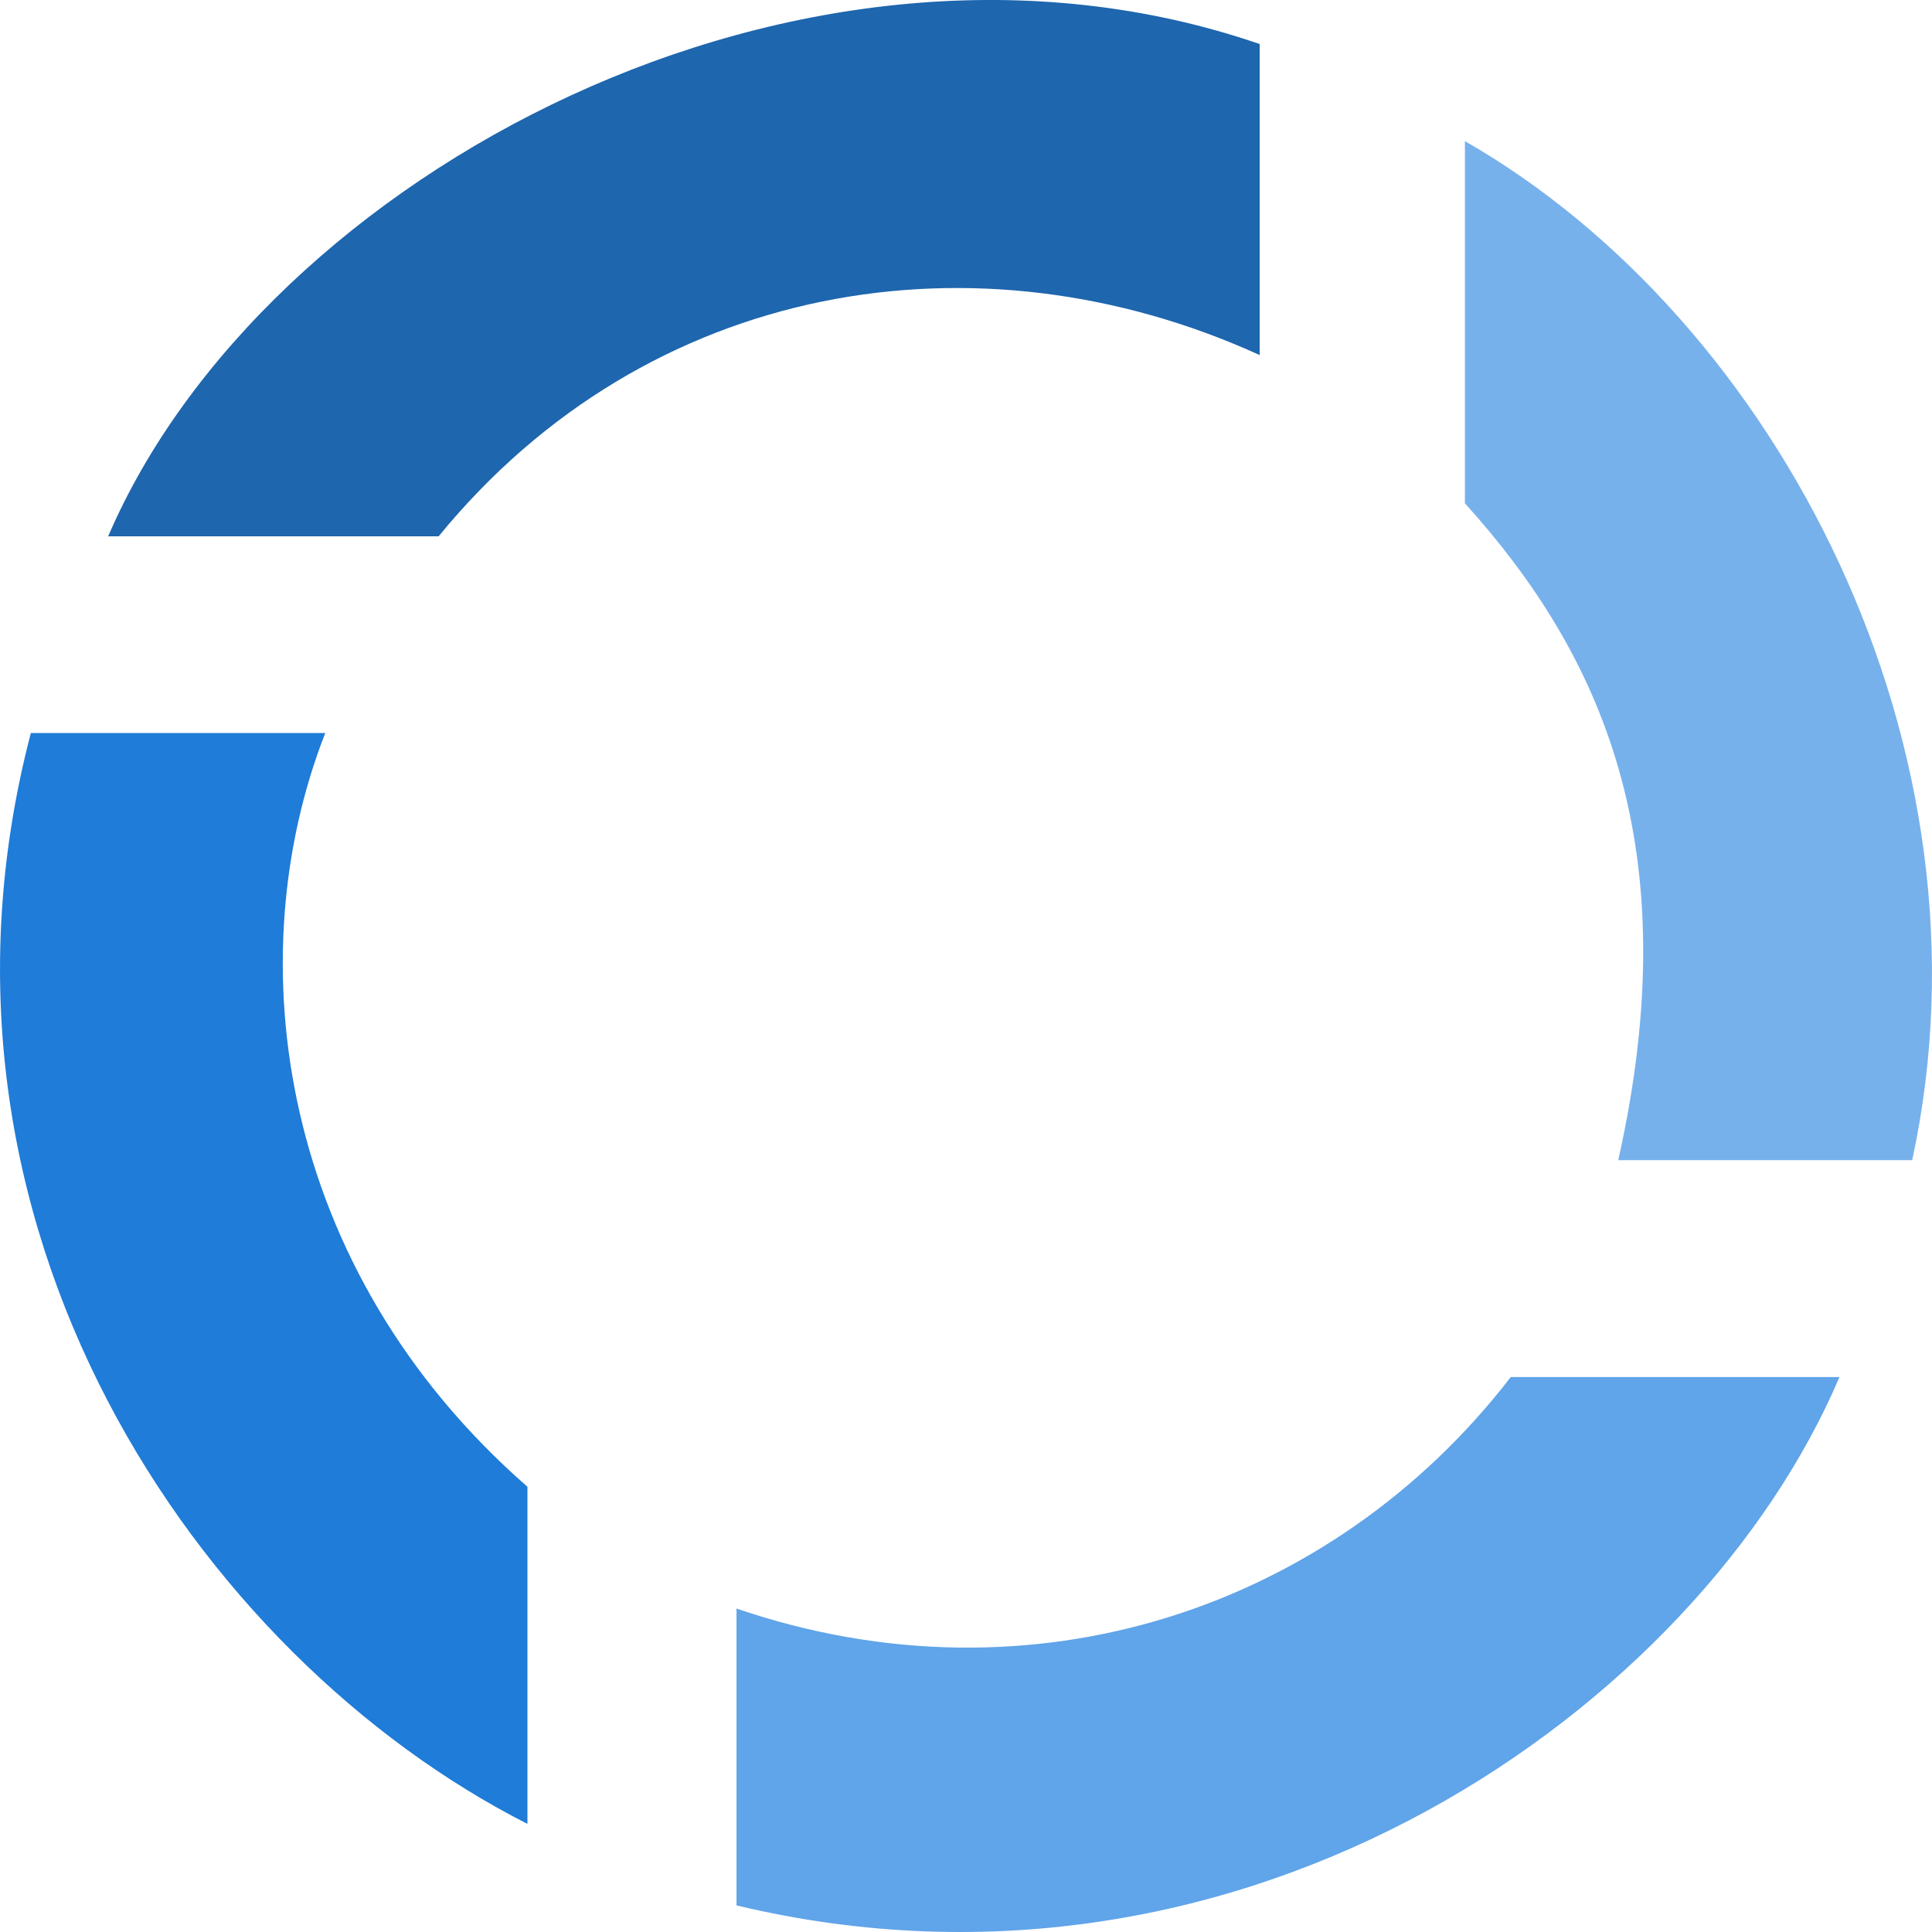
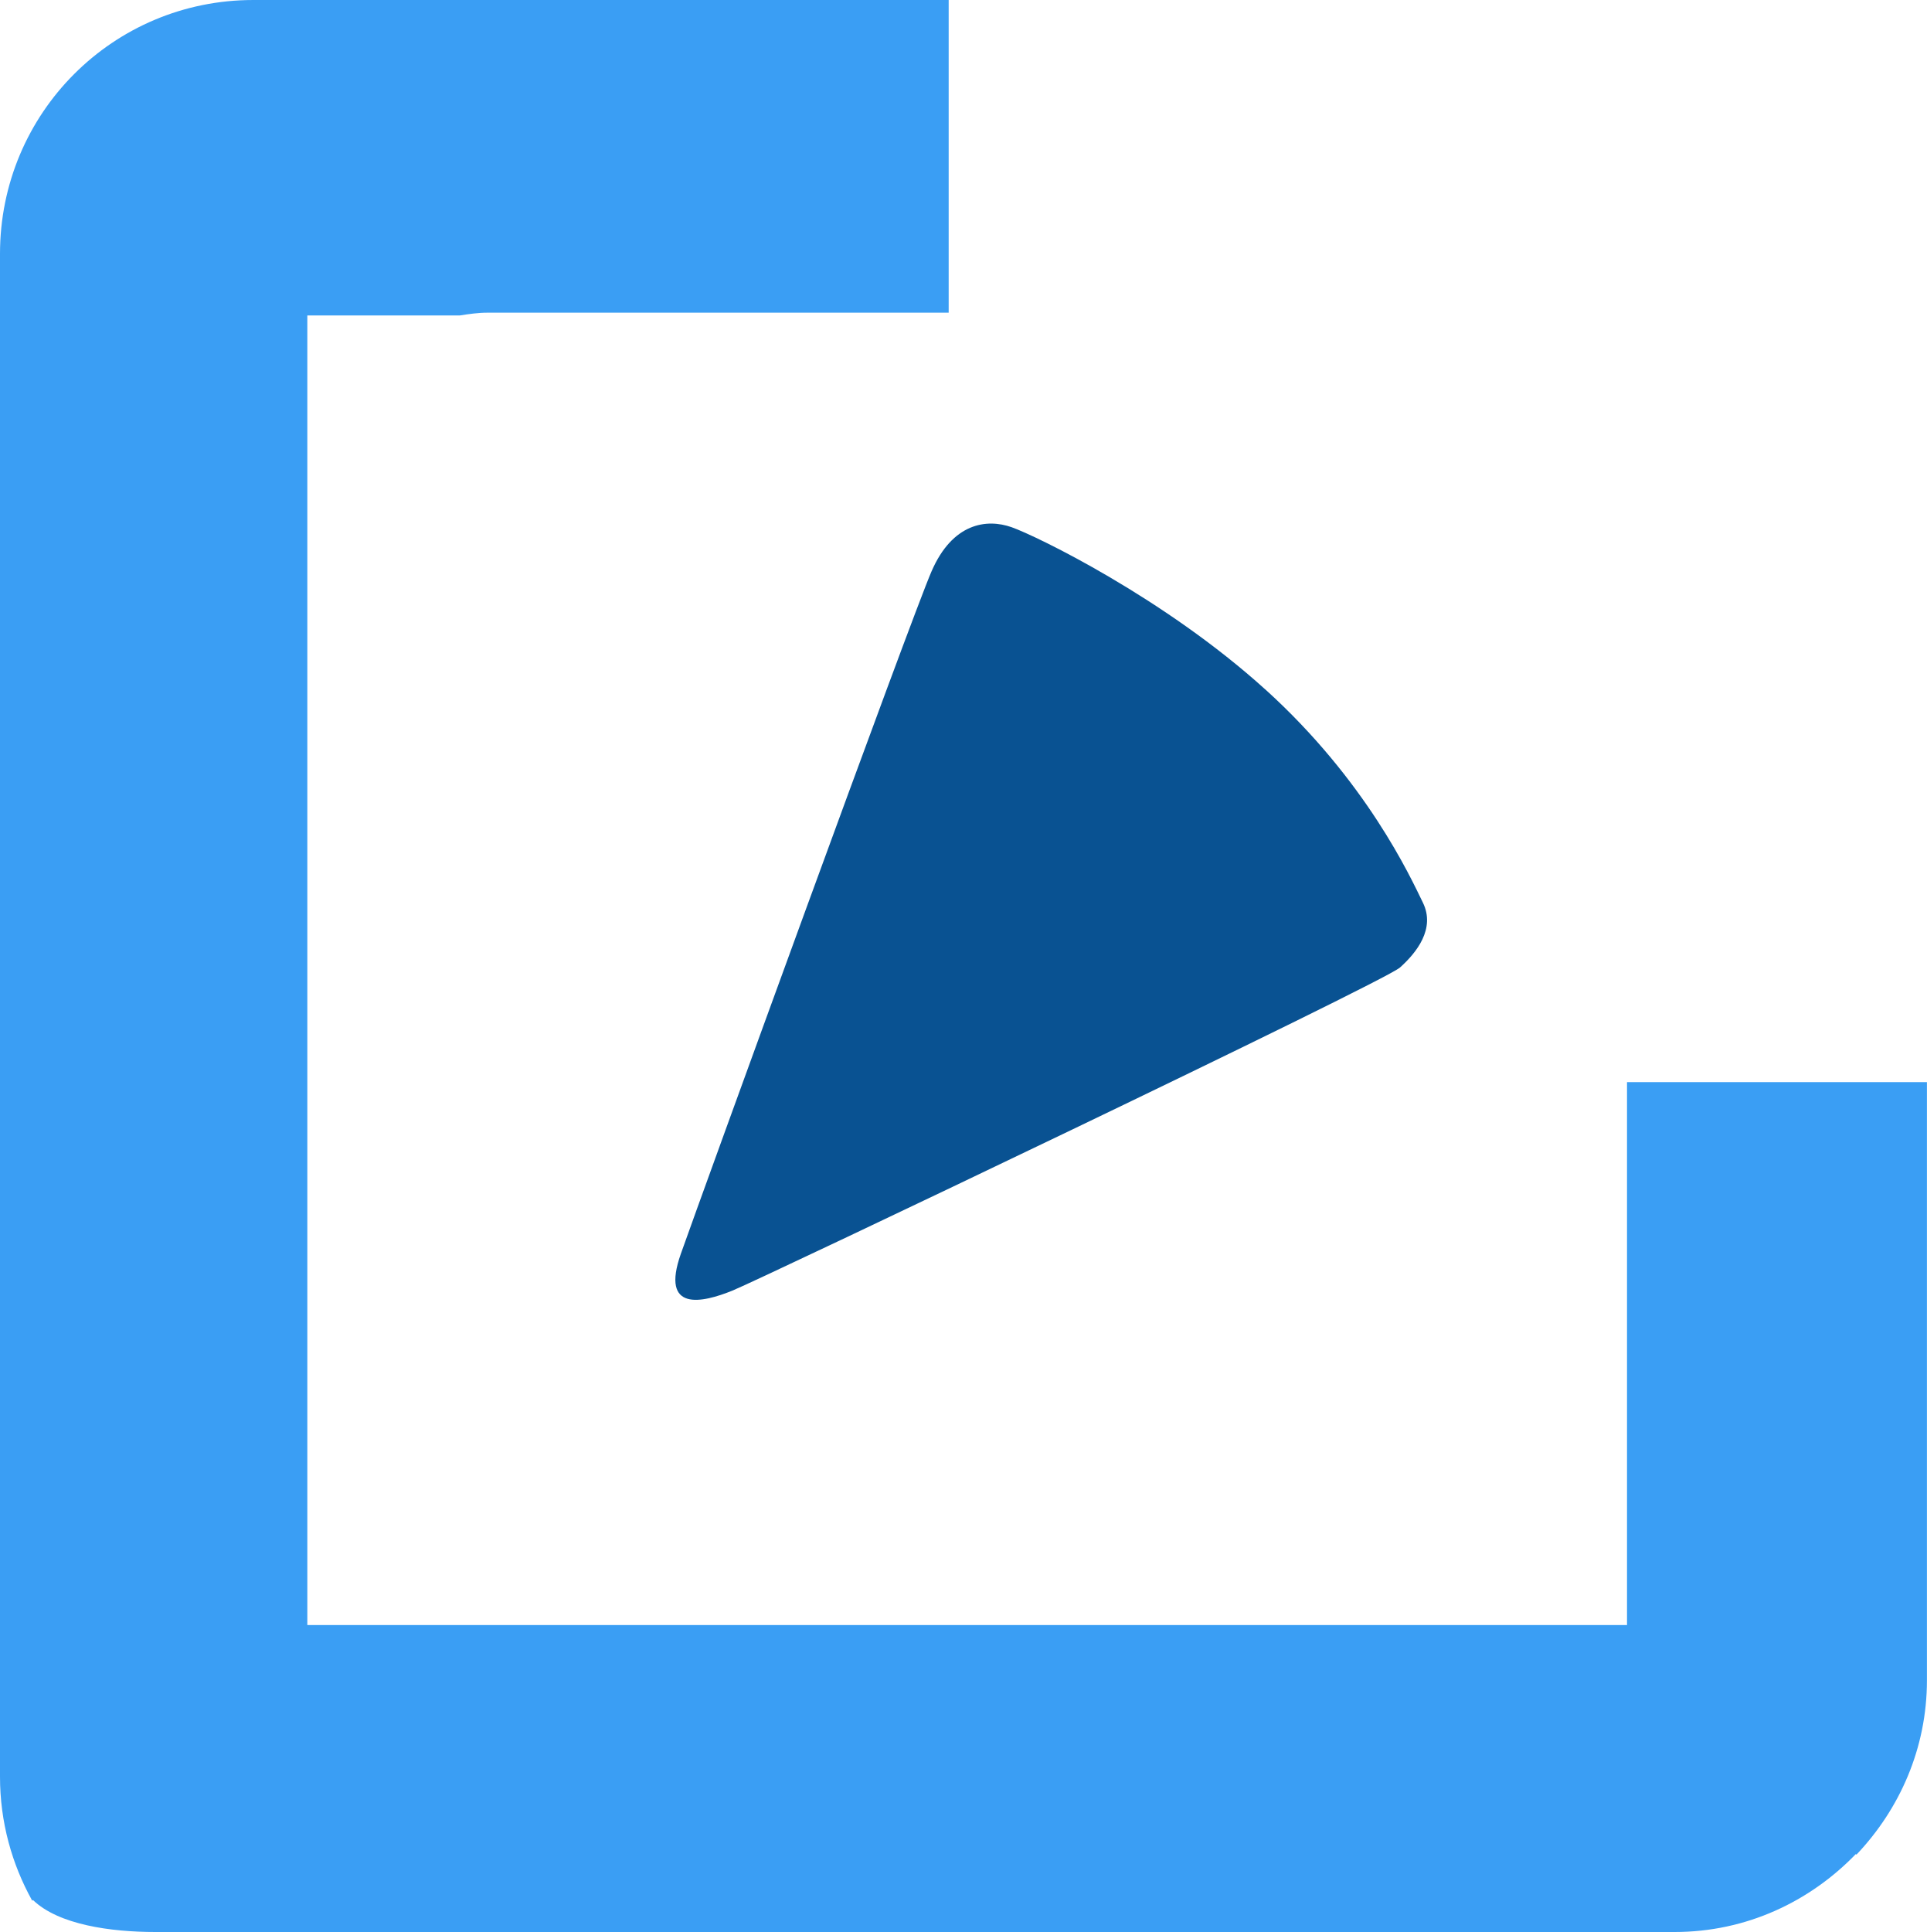
- <svg xmlns="http://www.w3.org/2000/svg" width="50" height="50" viewBox="0 0 50 50" version="1.1" id="svg8">
-   <defs id="defs2" />
-   <g id="layer1" transform="translate(-209.9041,48.58897)">
-     <g id="g1470" transform="matrix(0.9965464,0,0,0.9980275,4.178104,2.893575)">
-       <path style="opacity:0.97;fill:#5ba1e8;fill-opacity:1;stroke-width:3.885;stroke-linejoin:round" d="m 245.673,-15.876 c -4.617,5.982 -12.415,8.63 -20.107,6.003 v 7.698 c 13.277,3.172 24.993,-5.148 28.643,-13.701 z" id="path993" />
-       <path style="opacity:0.97;fill:#1978d7;fill-opacity:1;stroke-width:3.885;stroke-linejoin:round" d="m 207.24,-32.576 c -3.345,12.754 4.34,23.947 12.896,28.287 v -8.742 c -6.486,-5.662 -7.54,-13.709 -5.25,-19.545 z" id="path991" />
-       <path style="opacity:0.97;fill:#73afeb;fill-opacity:1;stroke-width:3.885;stroke-linejoin:round" d="m 244.482,-47.926 v 9.393 c 3.531,3.902 5.815,8.883 3.982,17.033 h 7.634 c 2.314,-10.654 -3.472,-21.764 -11.616,-26.425 z" id="path989" />
-       <path style="opacity:0.97;fill:#1862ac;fill-opacity:1;stroke-width:3.885;stroke-linejoin:round" d="m 209.248,-37.677 h 8.582 c 5.442,-6.644 14.013,-8.026 21.322,-4.7 v -8.065 c -11.861,-4.081 -25.863,3.376 -29.904,12.764 z" id="path979" />
-     </g>
-   </g>
+ <svg xmlns="http://www.w3.org/2000/svg" width="31.977" height="32.055" version="1.1" viewBox="0 0 31.977 32.055" id="svg2687">
+   <defs id="defs2691" />
+   <rect transform="scale(-1)" x="428.919" y="266.942" width="24" height="24" opacity="0" id="rect2671" />
+   <rect style="fill:#166a16;fill-opacity:0;stroke:none;stroke-width:1.126;stroke-linejoin:round;stroke-opacity:1" id="rect5737" width="47.375" height="15.125" x="-0.454" y="16.052" ry="1.172" />
+   <path class="logo-first" d="m 20.997,11.438 c 1.678,1.519 2.405,3.105 2.616,3.539 0.211,0.433 -0.107,0.83 -0.38,1.075 -0.273,0.245 -10.575,5.156 -11.078,5.361 -0.502,0.204 -1.2,0.362 -0.856,-0.612 0.344,-0.974 3.81,-10.514 4.159,-11.32 0.349,-0.806 0.917,-0.879 1.329,-0.734 0.411,0.145 2.532,1.172 4.21,2.692 z" id="path5922" style="fill:#095292;fill-opacity:1" />
+   <path class="logo-box" d="M 4.203,4e-5 C 1.875,4e-5 0,1.878 0,4.211 v 25.268 c 0,0.749 0.196,1.448 0.535,2.057 l 0.012,-0.012 c 0.423,0.41 1.287,0.531 2.031,0.531 h 25.213 c 1.188,0 2.243,-0.503 3.006,-1.293 l 0.01,0.01 c 0.717,-0.755 1.17,-1.765 1.17,-2.894 v -9.924 h -4.977 v 9.004 l 0.002,0.004 H 5.1 V 5.234 H 7.629 C 7.779,5.211 7.93,5.188 8.087,5.188 h 7.656 V 0 h -11.539 z" id="path5924" style="fill:#3a9ef4;fill-opacity:1" />
</svg>
